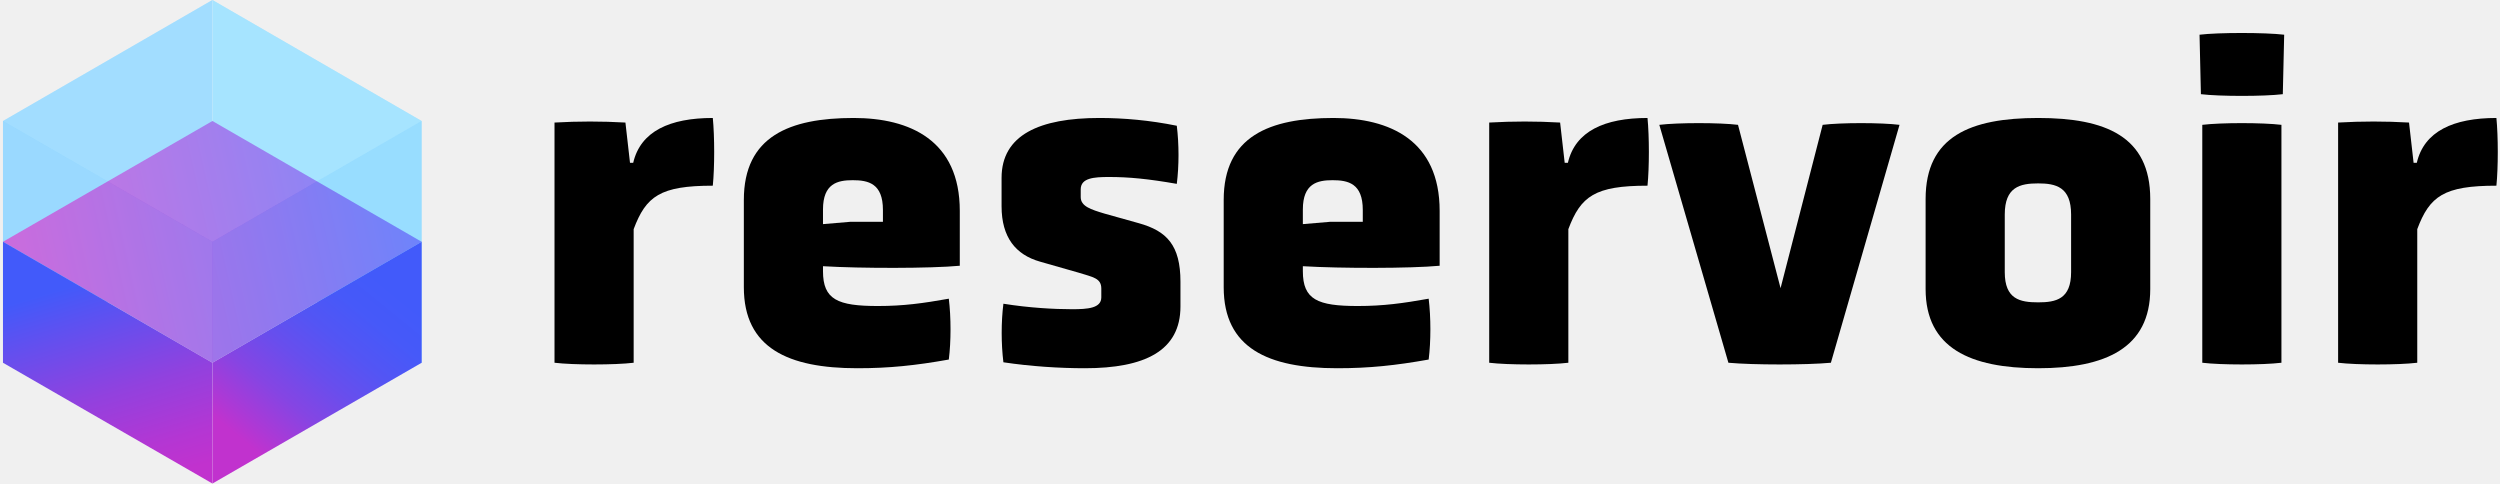
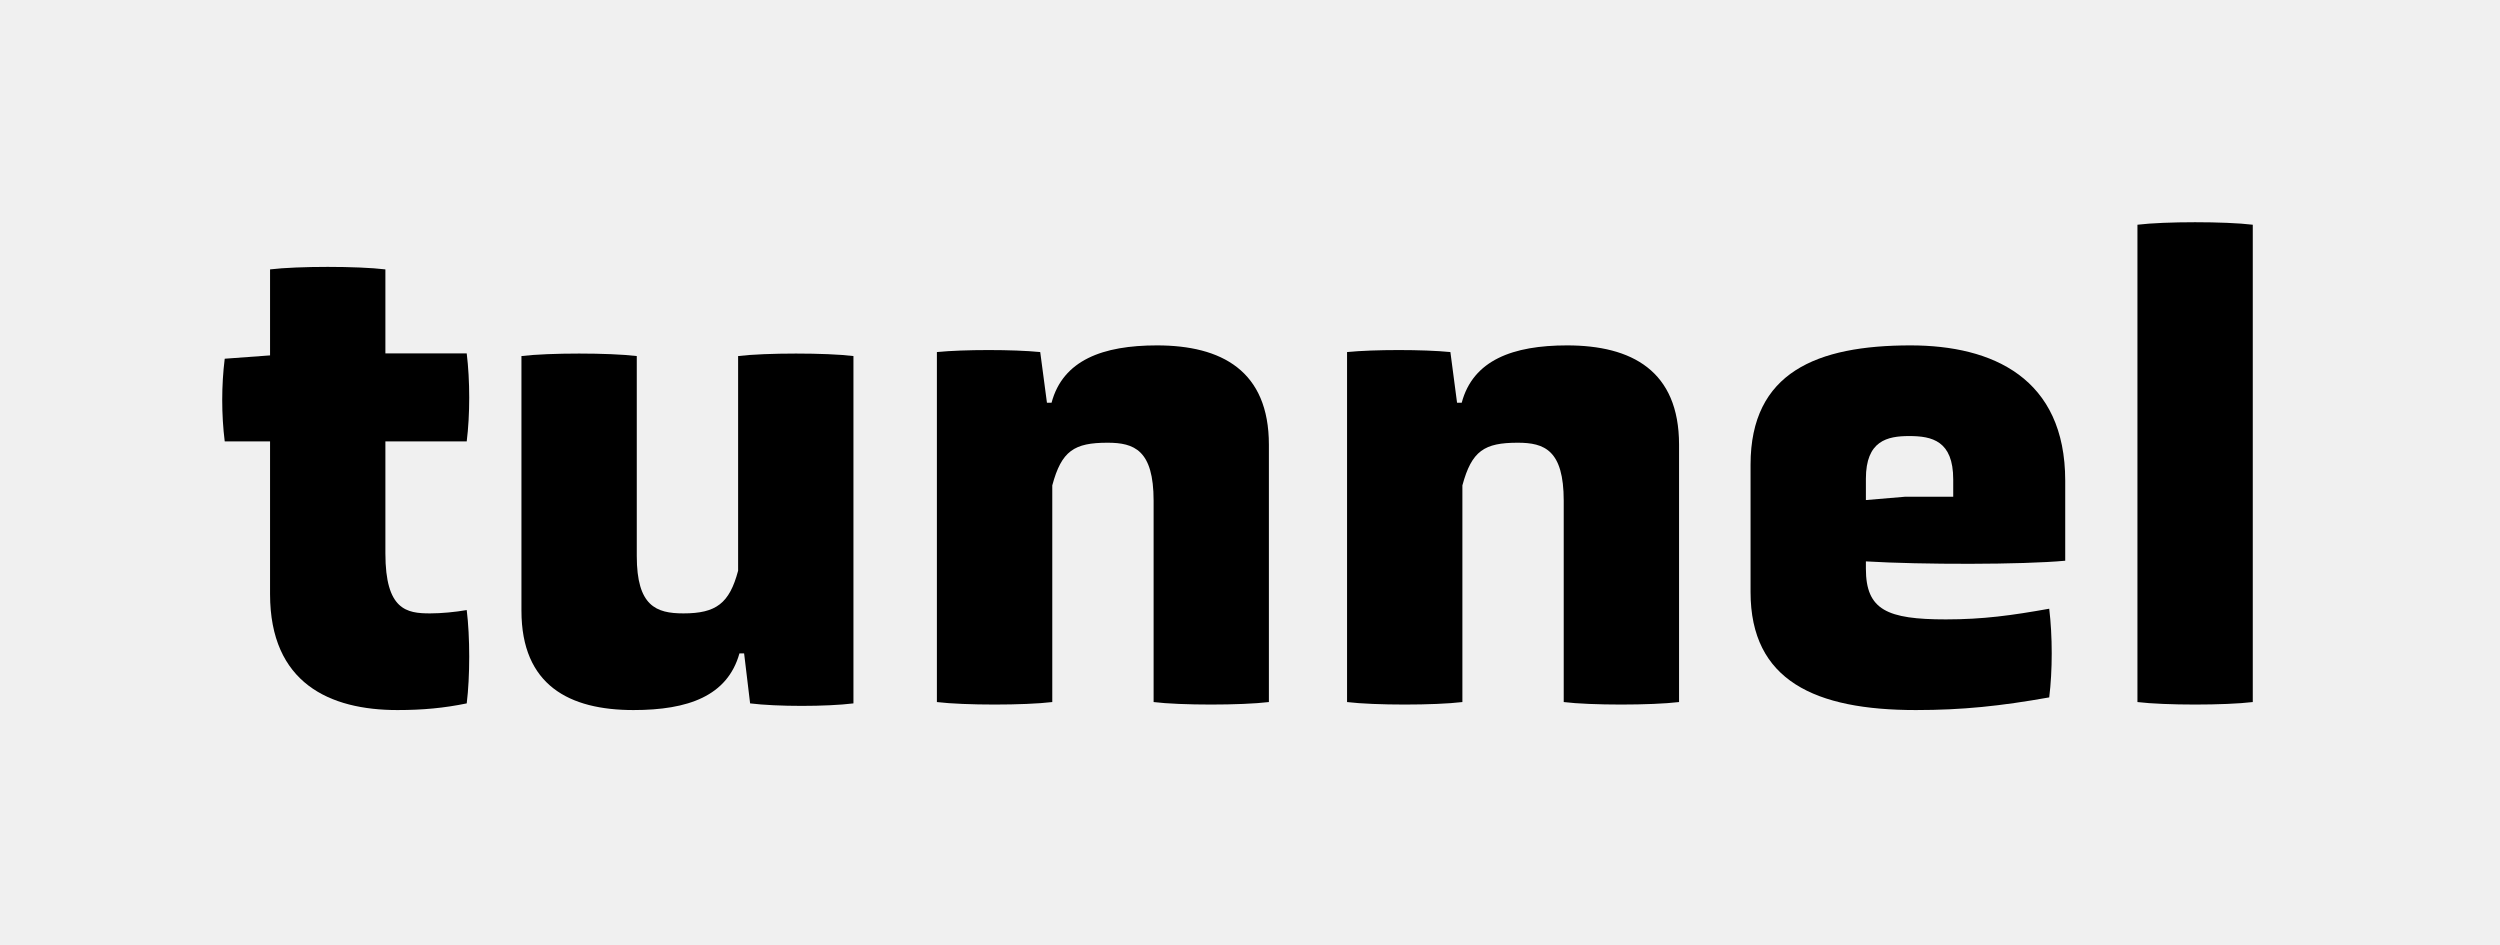
- <svg xmlns="http://www.w3.org/2000/svg" width="765" height="148" viewBox="0 0 765 148" fill="none">
-   <g clip-path="url(#clip0_405_3)">
-     <path d="M129.024 111.005L65.003 73.98V0L129.024 37.025V111.005Z" fill="#80D8FF" />
-     <path d="M0.912 111.005L65.001 73.98V0L0.912 37.025V111.005Z" fill="#7ACFFF" />
-     <path d="M65.001 111.005L129.021 73.981L65.001 37.025L0.912 73.981L65.001 111.005Z" fill="url(#paint0_linear_405_3)" />
-     <path opacity="0.3" d="M65.001 147.961L0.912 111.005V37.025L65.001 73.981V147.961Z" fill="#E4F0FE" />
-     <path d="M0.912 111.004L65.001 147.96V111.004L0.912 73.98V111.004Z" fill="url(#paint1_linear_405_3)" />
-     <path opacity="0.3" d="M65.003 147.961L129.024 111.005V37.025L65.003 73.981V147.961Z" fill="#D0E6FF" />
-     <path d="M129.024 111.004L65.003 147.96V111.004L129.024 73.98V111.004Z" fill="url(#paint2_linear_405_3)" />
-     <path opacity="0.3" d="M65.001 73.98L129.021 37.025L65.001 0L0.912 37.025L65.001 73.98Z" fill="white" />
-     <path d="M169.68 111C175.42 111.7 188.16 111.7 193.9 111V70.12C197.68 60.04 202.02 56.82 218.12 56.82C218.68 51.22 218.68 41.84 218.12 36.1C204.96 36.1 196 40.16 193.76 49.82H192.78L191.38 37.5C184.1 37.08 176.96 37.08 169.68 37.5V111Z" fill="black" />
-     <path d="M293.696 64.52C293.696 42.96 278.436 36.1 261.216 36.1C241.616 36.1 227.616 41.7 227.616 61.16V87.9C227.616 106.52 241.196 112.68 262.336 112.68C272.136 112.68 280.116 111.84 290.336 110.02C291.036 104.42 291.036 97.14 290.336 91.4C282.496 92.8 276.476 93.64 268.636 93.64C256.316 93.64 251.836 91.68 251.836 83V81.46C263.456 82.16 284.736 82.16 293.696 81.32V64.52ZM270.176 67.88H260.096L251.836 68.58V64.1C251.836 56.12 256.316 55.14 260.936 55.14C265.696 55.14 270.176 56.12 270.176 64.24V67.88Z" fill="black" />
-     <path d="M361.22 86.22C361.22 75.02 357.02 70.68 348.48 68.3L337.98 65.36C333.78 64.1 330.7 63.12 330.7 60.32V57.94C330.7 54.44 334.76 54.16 339.38 54.16C345.4 54.16 351.28 54.72 360.1 56.26C360.8 50.66 360.8 44.22 360.1 38.48C351.84 36.8 343.86 36.1 336.44 36.1C318.1 36.1 306.48 41.28 306.48 54.44V63.12C306.48 72.64 310.82 77.96 318.24 80.06L330 83.42C334.48 84.82 337 85.1 337 88.32V90.98C337 94.34 332.8 94.62 328.04 94.62C322.58 94.62 314.88 94.2 307.04 92.94C306.34 98.54 306.34 105.12 307.04 110.86C315.44 112.12 324.26 112.68 331.96 112.68C350.3 112.68 361.22 107.36 361.22 93.78V86.22Z" fill="black" />
-     <path d="M440.532 64.52C440.532 42.96 425.272 36.1 408.052 36.1C388.452 36.1 374.452 41.7 374.452 61.16V87.9C374.452 106.52 388.032 112.68 409.172 112.68C418.972 112.68 426.952 111.84 437.172 110.02C437.872 104.42 437.872 97.14 437.172 91.4C429.332 92.8 423.312 93.64 415.472 93.64C403.152 93.64 398.672 91.68 398.672 83V81.46C410.292 82.16 431.572 82.16 440.532 81.32V64.52ZM417.012 67.88H406.932L398.672 68.58V64.1C398.672 56.12 403.152 55.14 407.772 55.14C412.532 55.14 417.012 56.12 417.012 64.24V67.88Z" fill="black" />
-     <path d="M455.696 111C461.436 111.7 474.176 111.7 479.916 111V70.12C483.696 60.04 488.036 56.82 504.136 56.82C504.696 51.22 504.696 41.84 504.136 36.1C490.976 36.1 482.016 40.16 479.776 49.82H478.796L477.396 37.5C470.116 37.08 462.976 37.08 455.696 37.5V111Z" fill="black" />
-     <path d="M528.892 111C536.452 111.7 552.692 111.7 560.252 111L581.252 38.2C575.652 37.5 563.332 37.5 557.732 38.2L544.852 88.18L531.832 38.2C526.232 37.5 513.492 37.5 507.752 38.2L528.892 111Z" fill="black" />
-     <path d="M657.977 60.88C657.977 41.7 644.257 36.1 623.677 36.1C602.957 36.1 589.237 41.7 589.237 60.88V88.46C589.237 106.52 602.957 112.68 623.677 112.68C644.257 112.68 657.977 106.52 657.977 88.46V60.88ZM633.757 83.28C633.757 91.54 629.137 92.52 623.677 92.52C618.077 92.52 613.457 91.54 613.457 83.28V65.64C613.457 57.24 618.077 56.12 623.677 56.12C629.137 56.12 633.757 57.24 633.757 65.64V83.28Z" fill="black" />
-     <path d="M673.899 111C679.639 111.7 692.379 111.7 698.119 111V38.2C692.379 37.5 679.639 37.5 673.899 38.2V111ZM698.959 10.62C693.079 9.92 678.799 9.92 673.059 10.62L673.479 28.82C679.219 29.52 692.799 29.52 698.539 28.82L698.959 10.62Z" fill="black" />
-     <path d="M715.461 111C721.201 111.7 733.941 111.7 739.681 111V70.12C743.461 60.04 747.801 56.82 763.901 56.82C764.461 51.22 764.461 41.84 763.901 36.1C750.741 36.1 741.781 40.16 739.541 49.82H738.561L737.161 37.5C729.881 37.08 722.741 37.08 715.461 37.5V111Z" fill="black" />
-   </g>
-   <defs>
-     <linearGradient id="paint0_linear_405_3" x1="3.309" y1="87.793" x2="128.355" y2="59.843" gradientUnits="userSpaceOnUse">
-       <stop stop-color="#C132CE" />
-       <stop offset="1" stop-color="#425AFA" />
-     </linearGradient>
-     <linearGradient id="paint1_linear_405_3" x1="25.546" y1="86.378" x2="43.989" y2="147.733" gradientUnits="userSpaceOnUse">
-       <stop stop-color="#425AFA" />
-       <stop offset="0.16" stop-color="#5A52F2" />
-       <stop offset="0.55" stop-color="#9241DE" />
-       <stop offset="0.84" stop-color="#B436D3" />
-       <stop offset="1" stop-color="#C132CE" />
-     </linearGradient>
-     <linearGradient id="paint2_linear_405_3" x1="76.326" y1="136.381" x2="117.183" y2="86.25" gradientUnits="userSpaceOnUse">
-       <stop stop-color="#C132CE" />
-       <stop offset="0.1" stop-color="#AB39D6" />
-       <stop offset="0.28" stop-color="#8545E3" />
-       <stop offset="0.47" stop-color="#684EED" />
-       <stop offset="0.65" stop-color="#5355F4" />
-       <stop offset="0.83" stop-color="#4659F9" />
-       <stop offset="1" stop-color="#425AFA" />
-     </linearGradient>
-     <clipPath id="clip0_405_3">
-       <rect width="765" height="148" fill="white" />
-     </clipPath>
-   </defs>
+ <svg xmlns="http://www.w3.org/2000/svg" width="45" height="17" viewBox="0 0 45 17" fill="none">
+   <path d="M38.474 12.637V4.045C38.966 3.985 40.058 3.985 40.55 4.045V12.637C40.058 12.697 38.966 12.697 38.474 12.637Z" fill="black" />
+   <path d="M37.174 8.653V10.093C36.406 10.165 34.582 10.165 33.586 10.105V10.237C33.586 10.981 33.97 11.149 35.026 11.149C35.698 11.149 36.214 11.077 36.886 10.957C36.946 11.449 36.946 12.073 36.886 12.553C36.01 12.709 35.326 12.781 34.486 12.781C32.674 12.781 31.51 12.253 31.51 10.657V8.365C31.51 6.697 32.71 6.217 34.39 6.217C35.866 6.217 37.174 6.805 37.174 8.653ZM35.158 8.941V8.629C35.158 7.933 34.774 7.849 34.366 7.849C33.97 7.849 33.586 7.933 33.586 8.617V9.001L34.294 8.941H35.158Z" fill="black" />
+   <path d="M28.147 12.637V9.013C28.147 8.101 27.799 7.969 27.319 7.969C26.719 7.969 26.491 8.113 26.323 8.737V12.637C25.831 12.697 24.739 12.697 24.247 12.637V6.337C24.727 6.289 25.627 6.289 26.107 6.337L26.227 7.249H26.311C26.515 6.481 27.235 6.217 28.207 6.217C29.371 6.217 30.223 6.673 30.223 8.005V12.637C29.731 12.697 28.627 12.697 28.147 12.637Z" fill="black" />
+   <path d="M20.765 12.637V9.013C20.765 8.101 20.416 7.969 19.936 7.969C19.337 7.969 19.108 8.113 18.941 8.737V12.637C18.448 12.697 17.357 12.697 16.864 12.637V6.337C17.345 6.289 18.244 6.289 18.724 6.337L18.845 7.249H18.928C19.133 6.481 19.852 6.217 20.825 6.217C21.988 6.217 22.84 6.673 22.84 8.005V12.637C22.349 12.697 21.244 12.697 20.765 12.637Z" fill="black" />
+   <path d="M13.502 12.661L13.394 11.761H13.31C13.094 12.529 12.386 12.781 11.402 12.781C10.25 12.781 9.386 12.337 9.386 10.993V6.409C9.878 6.349 10.97 6.349 11.462 6.409V10.009C11.462 10.909 11.81 11.041 12.302 11.041C12.89 11.041 13.13 10.861 13.286 10.273V6.409C13.778 6.349 14.882 6.349 15.362 6.409V12.661C14.882 12.721 13.982 12.721 13.502 12.661Z" fill="black" />
+   <path d="M8.401 7.945H6.937V9.961C6.937 10.981 7.321 11.041 7.741 11.041C7.945 11.041 8.197 11.017 8.401 10.981C8.461 11.461 8.461 12.181 8.401 12.661C7.993 12.745 7.609 12.781 7.153 12.781C5.941 12.781 4.861 12.301 4.861 10.693V7.945H4.045C3.985 7.465 3.985 6.937 4.045 6.457L4.861 6.397V4.849C5.353 4.789 6.445 4.789 6.937 4.849V6.361H8.401C8.461 6.853 8.461 7.465 8.401 7.945Z" fill="black" />
</svg>
